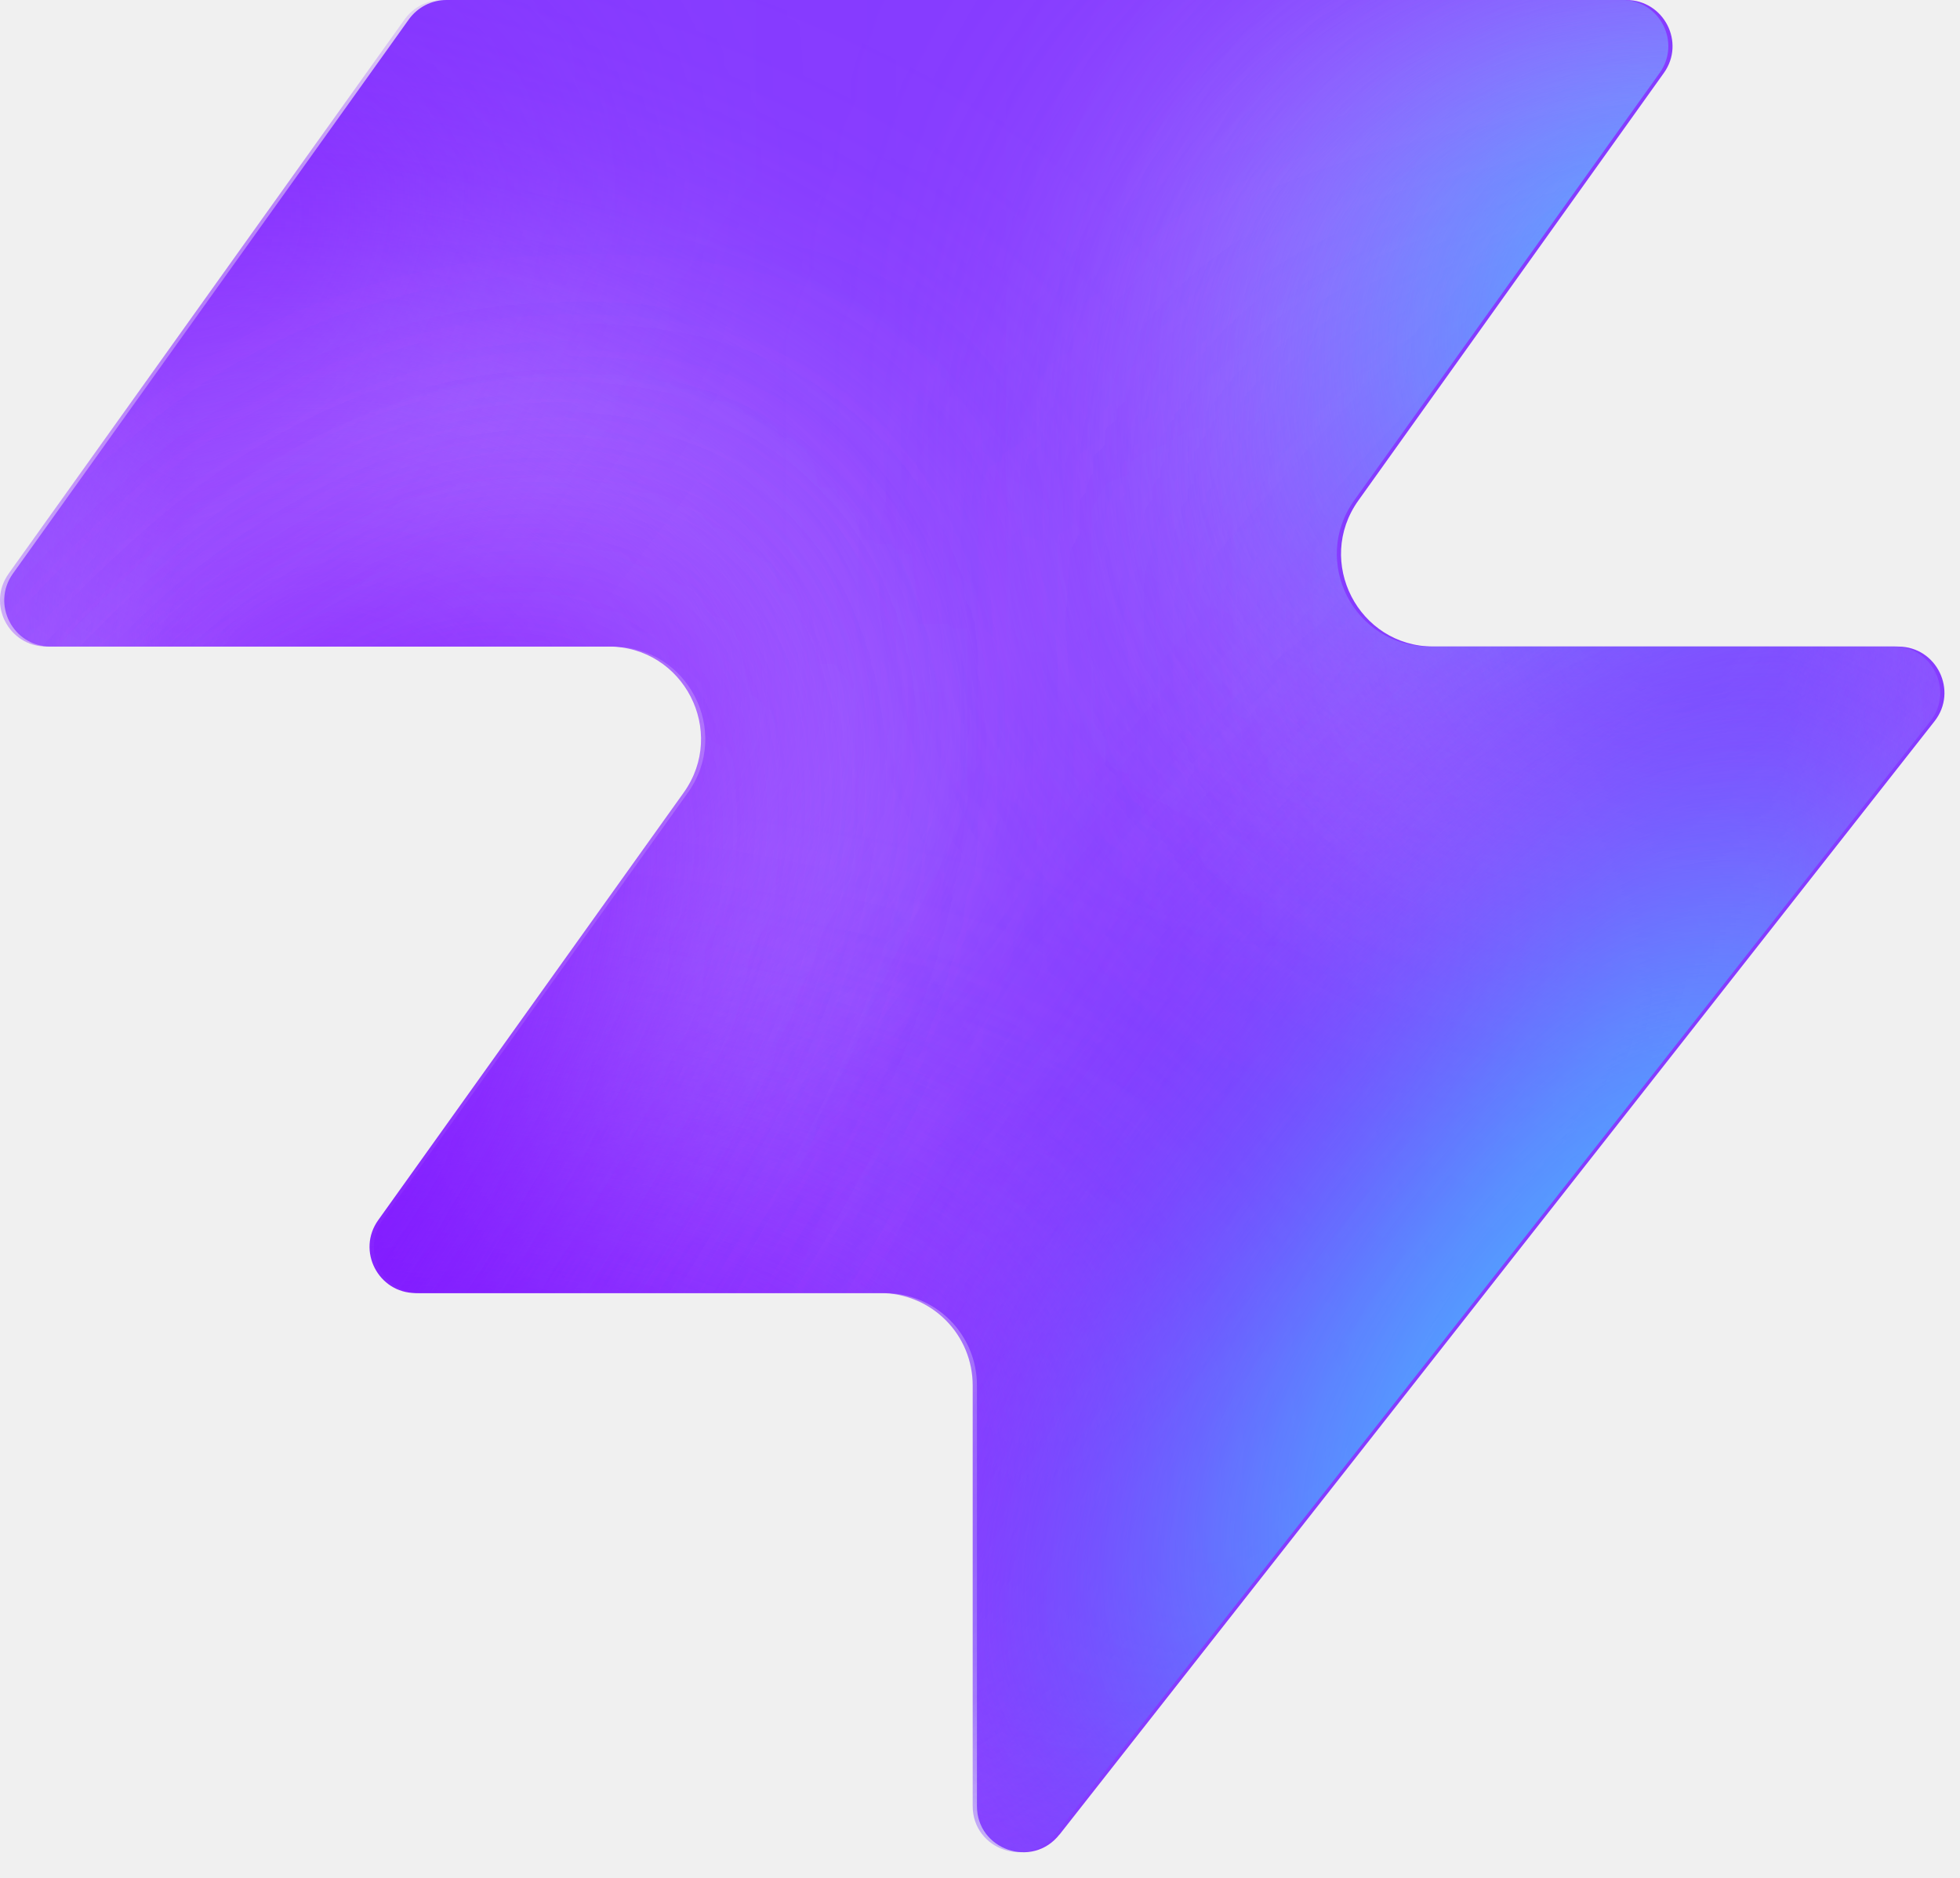
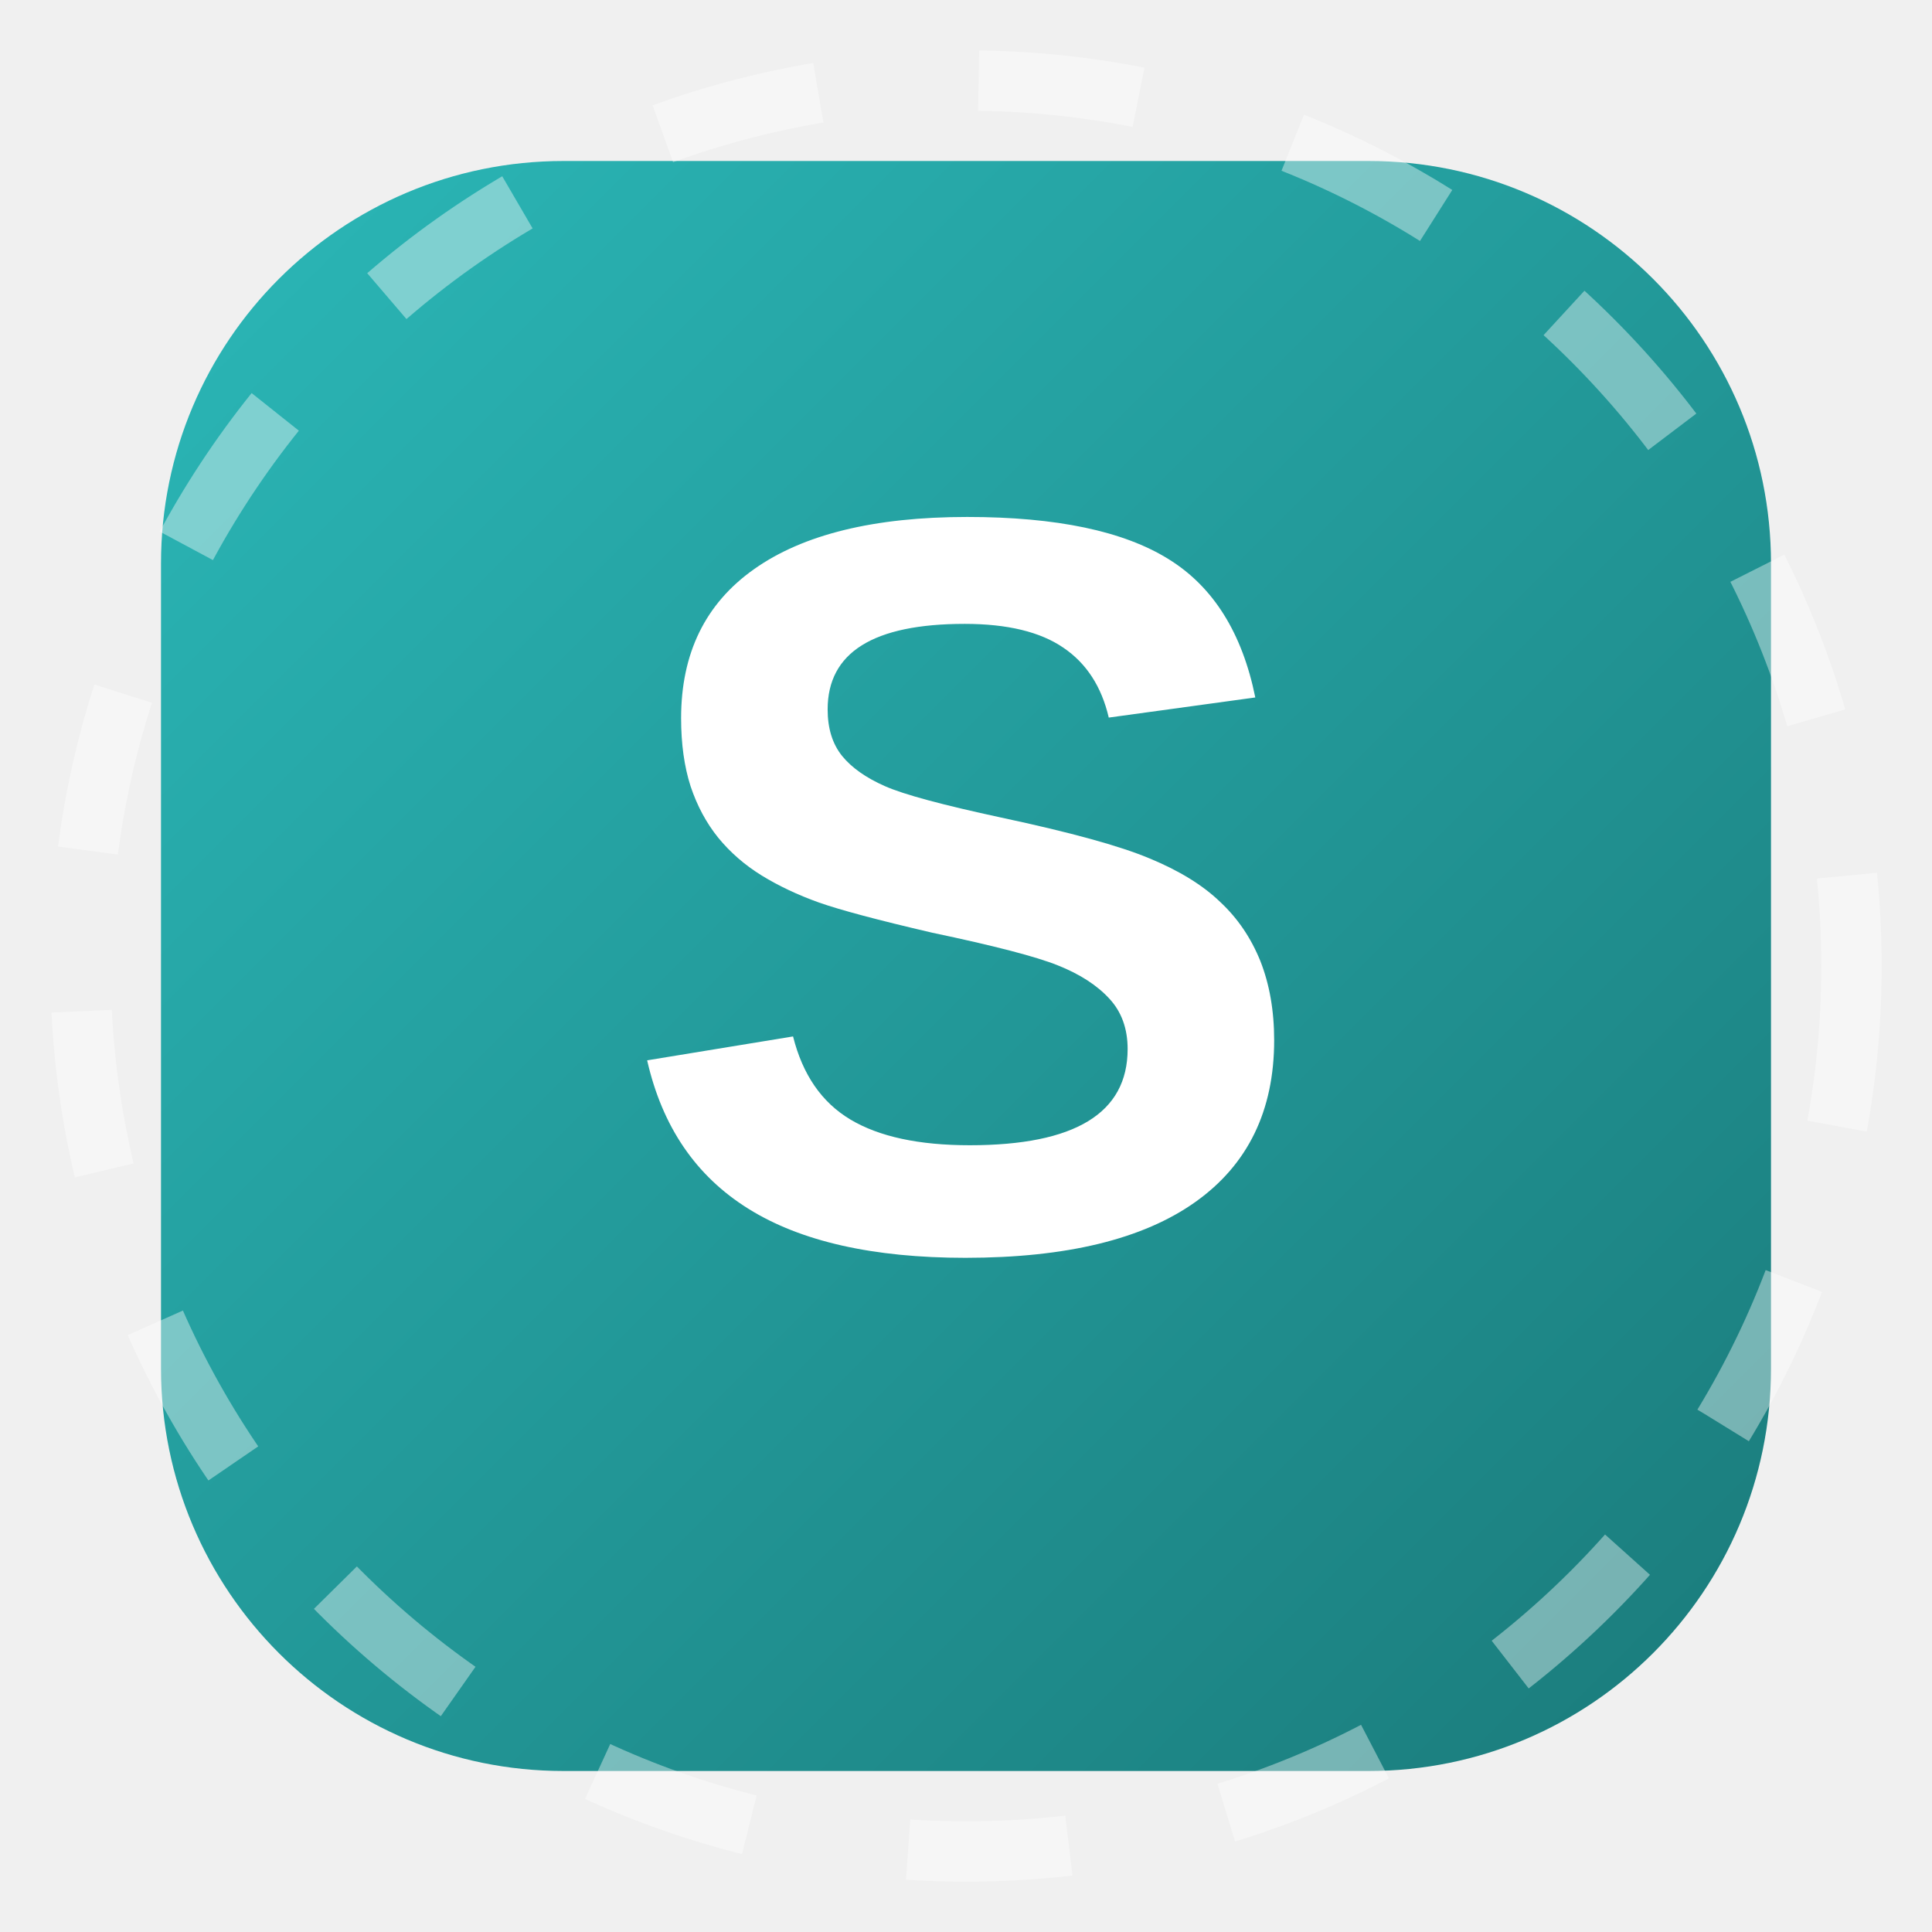
- <svg xmlns="http://www.w3.org/2000/svg" width="48" height="46" fill="none" viewBox="0 0 48 46">
-   <path fill="#863bff" d="M25.946 44.938c-.664.845-2.021.375-2.021-.698V33.937a2.26 2.26 0 0 0-2.262-2.262H10.287c-.92 0-1.456-1.04-.92-1.788l7.48-10.471c1.07-1.497 0-3.578-1.842-3.578H1.237c-.92 0-1.456-1.04-.92-1.788L10.013.474c.214-.297.556-.474.92-.474h28.894c.92 0 1.456 1.04.92 1.788l-7.48 10.471c-1.07 1.498 0 3.579 1.842 3.579h11.377c.943 0 1.473 1.088.89 1.83L25.947 44.94z" style="fill:#863bff;fill:color(display-p3 .525 .23 1);fill-opacity:1" />
-   <mask id="a" width="48" height="46" x="0" y="0" maskUnits="userSpaceOnUse" style="mask-type:alpha">
-     <path fill="#000" d="M25.842 44.938c-.664.844-2.021.375-2.021-.698V33.937a2.26 2.26 0 0 0-2.262-2.262H10.183c-.92 0-1.456-1.04-.92-1.788l7.48-10.471c1.07-1.498 0-3.579-1.842-3.579H1.133c-.92 0-1.456-1.04-.92-1.787L9.91.473c.214-.297.556-.474.92-.474h28.894c.92 0 1.456 1.04.92 1.788l-7.48 10.471c-1.07 1.498 0 3.578 1.842 3.578h11.377c.943 0 1.473 1.088.89 1.832L25.843 44.94z" style="fill:#000;fill-opacity:1" />
-   </mask>
-   <g mask="url(#a)">
-     <g filter="url(#b)">
-       <ellipse cx="5.508" cy="14.704" fill="#ede6ff" rx="5.508" ry="14.704" style="fill:#ede6ff;fill:color(display-p3 .927 .903 1);fill-opacity:1" transform="matrix(.00324 1 1 -.00324 -4.47 31.516)" />
-     </g>
-     <g filter="url(#c)">
-       <ellipse cx="10.399" cy="29.851" fill="#ede6ff" rx="10.399" ry="29.851" style="fill:#ede6ff;fill:color(display-p3 .927 .903 1);fill-opacity:1" transform="matrix(.00324 1 1 -.00324 -39.328 7.883)" />
-     </g>
-     <g filter="url(#d)">
-       <ellipse cx="5.508" cy="30.487" fill="#7e14ff" rx="5.508" ry="30.487" style="fill:#7e14ff;fill:color(display-p3 .492 .077 1);fill-opacity:1" transform="rotate(89.814 -25.913 -14.639)scale(1 -1)" />
-     </g>
-     <g filter="url(#e)">
-       <ellipse cx="5.508" cy="30.599" fill="#7e14ff" rx="5.508" ry="30.599" style="fill:#7e14ff;fill:color(display-p3 .492 .077 1);fill-opacity:1" transform="rotate(89.814 -32.644 -3.334)scale(1 -1)" />
-     </g>
-     <g filter="url(#f)">
-       <ellipse cx="5.508" cy="30.599" fill="#7e14ff" rx="5.508" ry="30.599" style="fill:#7e14ff;fill:color(display-p3 .492 .077 1);fill-opacity:1" transform="matrix(.00324 1 1 -.00324 -34.34 30.47)" />
-     </g>
-     <g filter="url(#g)">
-       <ellipse cx="14.072" cy="22.078" fill="#ede6ff" rx="14.072" ry="22.078" style="fill:#ede6ff;fill:color(display-p3 .927 .903 1);fill-opacity:1" transform="rotate(93.35 24.506 48.493)scale(-1 1)" />
-     </g>
-     <g filter="url(#h)">
-       <ellipse cx="3.47" cy="21.501" fill="#7e14ff" rx="3.47" ry="21.501" style="fill:#7e14ff;fill:color(display-p3 .492 .077 1);fill-opacity:1" transform="rotate(89.009 28.708 47.59)scale(-1 1)" />
-     </g>
-     <g filter="url(#i)">
-       <ellipse cx="3.47" cy="21.501" fill="#7e14ff" rx="3.47" ry="21.501" style="fill:#7e14ff;fill:color(display-p3 .492 .077 1);fill-opacity:1" transform="rotate(89.009 28.708 47.59)scale(-1 1)" />
-     </g>
-     <g filter="url(#j)">
-       <ellipse cx=".387" cy="8.972" fill="#7e14ff" rx="4.407" ry="29.108" style="fill:#7e14ff;fill:color(display-p3 .492 .077 1);fill-opacity:1" transform="rotate(39.51 .387 8.972)" />
-     </g>
-     <g filter="url(#k)">
-       <ellipse cx="47.523" cy="-6.092" fill="#7e14ff" rx="4.407" ry="29.108" style="fill:#7e14ff;fill:color(display-p3 .492 .077 1);fill-opacity:1" transform="rotate(37.892 47.523 -6.092)" />
-     </g>
-     <g filter="url(#l)">
-       <ellipse cx="41.412" cy="6.333" fill="#47bfff" rx="5.971" ry="9.665" style="fill:#47bfff;fill:color(display-p3 .28 .748 1);fill-opacity:1" transform="rotate(37.892 41.412 6.333)" />
-     </g>
-     <g filter="url(#m)">
-       <ellipse cx="-1.879" cy="38.332" fill="#7e14ff" rx="4.407" ry="29.108" style="fill:#7e14ff;fill:color(display-p3 .492 .077 1);fill-opacity:1" transform="rotate(37.892 -1.88 38.332)" />
-     </g>
-     <g filter="url(#n)">
-       <ellipse cx="-1.879" cy="38.332" fill="#7e14ff" rx="4.407" ry="29.108" style="fill:#7e14ff;fill:color(display-p3 .492 .077 1);fill-opacity:1" transform="rotate(37.892 -1.88 38.332)" />
-     </g>
-     <g filter="url(#o)">
-       <ellipse cx="35.651" cy="29.907" fill="#7e14ff" rx="4.407" ry="29.108" style="fill:#7e14ff;fill:color(display-p3 .492 .077 1);fill-opacity:1" transform="rotate(37.892 35.651 29.907)" />
-     </g>
-     <g filter="url(#p)">
-       <ellipse cx="38.418" cy="32.4" fill="#47bfff" rx="5.971" ry="15.297" style="fill:#47bfff;fill:color(display-p3 .28 .748 1);fill-opacity:1" transform="rotate(37.892 38.418 32.4)" />
-     </g>
-   </g>
+ <svg xmlns="http://www.w3.org/2000/svg" width="48" height="48" viewBox="0 0 48 48">
  <defs>
-     <filter id="b" width="60.045" height="41.654" x="-19.77" y="16.149" color-interpolation-filters="sRGB" filterUnits="userSpaceOnUse">
-       <feFlood flood-opacity="0" result="BackgroundImageFix" />
-       <feBlend in="SourceGraphic" in2="BackgroundImageFix" result="shape" />
-       <feGaussianBlur result="effect1_foregroundBlur_2002_17158" stdDeviation="7.659" />
-     </filter>
-     <filter id="c" width="90.34" height="51.437" x="-54.613" y="-7.533" color-interpolation-filters="sRGB" filterUnits="userSpaceOnUse">
-       <feFlood flood-opacity="0" result="BackgroundImageFix" />
-       <feBlend in="SourceGraphic" in2="BackgroundImageFix" result="shape" />
-       <feGaussianBlur result="effect1_foregroundBlur_2002_17158" stdDeviation="7.659" />
-     </filter>
-     <filter id="d" width="79.355" height="29.4" x="-49.64" y="2.03" color-interpolation-filters="sRGB" filterUnits="userSpaceOnUse">
-       <feFlood flood-opacity="0" result="BackgroundImageFix" />
-       <feBlend in="SourceGraphic" in2="BackgroundImageFix" result="shape" />
-       <feGaussianBlur result="effect1_foregroundBlur_2002_17158" stdDeviation="4.596" />
-     </filter>
-     <filter id="e" width="79.579" height="29.4" x="-45.045" y="20.029" color-interpolation-filters="sRGB" filterUnits="userSpaceOnUse">
-       <feFlood flood-opacity="0" result="BackgroundImageFix" />
-       <feBlend in="SourceGraphic" in2="BackgroundImageFix" result="shape" />
-       <feGaussianBlur result="effect1_foregroundBlur_2002_17158" stdDeviation="4.596" />
-     </filter>
-     <filter id="f" width="79.579" height="29.4" x="-43.513" y="21.178" color-interpolation-filters="sRGB" filterUnits="userSpaceOnUse">
-       <feFlood flood-opacity="0" result="BackgroundImageFix" />
-       <feBlend in="SourceGraphic" in2="BackgroundImageFix" result="shape" />
-       <feGaussianBlur result="effect1_foregroundBlur_2002_17158" stdDeviation="4.596" />
-     </filter>
-     <filter id="g" width="74.749" height="58.852" x="15.756" y="-17.901" color-interpolation-filters="sRGB" filterUnits="userSpaceOnUse">
-       <feFlood flood-opacity="0" result="BackgroundImageFix" />
-       <feBlend in="SourceGraphic" in2="BackgroundImageFix" result="shape" />
-       <feGaussianBlur result="effect1_foregroundBlur_2002_17158" stdDeviation="7.659" />
-     </filter>
-     <filter id="h" width="61.377" height="25.362" x="23.548" y="2.284" color-interpolation-filters="sRGB" filterUnits="userSpaceOnUse">
-       <feFlood flood-opacity="0" result="BackgroundImageFix" />
-       <feBlend in="SourceGraphic" in2="BackgroundImageFix" result="shape" />
-       <feGaussianBlur result="effect1_foregroundBlur_2002_17158" stdDeviation="4.596" />
-     </filter>
-     <filter id="i" width="61.377" height="25.362" x="23.548" y="2.284" color-interpolation-filters="sRGB" filterUnits="userSpaceOnUse">
-       <feFlood flood-opacity="0" result="BackgroundImageFix" />
-       <feBlend in="SourceGraphic" in2="BackgroundImageFix" result="shape" />
-       <feGaussianBlur result="effect1_foregroundBlur_2002_17158" stdDeviation="4.596" />
-     </filter>
-     <filter id="j" width="56.045" height="63.649" x="-27.636" y="-22.853" color-interpolation-filters="sRGB" filterUnits="userSpaceOnUse">
-       <feFlood flood-opacity="0" result="BackgroundImageFix" />
-       <feBlend in="SourceGraphic" in2="BackgroundImageFix" result="shape" />
-       <feGaussianBlur result="effect1_foregroundBlur_2002_17158" stdDeviation="4.596" />
-     </filter>
-     <filter id="k" width="54.814" height="64.646" x="20.116" y="-38.415" color-interpolation-filters="sRGB" filterUnits="userSpaceOnUse">
-       <feFlood flood-opacity="0" result="BackgroundImageFix" />
-       <feBlend in="SourceGraphic" in2="BackgroundImageFix" result="shape" />
-       <feGaussianBlur result="effect1_foregroundBlur_2002_17158" stdDeviation="4.596" />
-     </filter>
-     <filter id="l" width="33.541" height="35.313" x="24.641" y="-11.323" color-interpolation-filters="sRGB" filterUnits="userSpaceOnUse">
-       <feFlood flood-opacity="0" result="BackgroundImageFix" />
-       <feBlend in="SourceGraphic" in2="BackgroundImageFix" result="shape" />
-       <feGaussianBlur result="effect1_foregroundBlur_2002_17158" stdDeviation="4.596" />
-     </filter>
-     <filter id="m" width="54.814" height="64.646" x="-29.286" y="6.009" color-interpolation-filters="sRGB" filterUnits="userSpaceOnUse">
-       <feFlood flood-opacity="0" result="BackgroundImageFix" />
-       <feBlend in="SourceGraphic" in2="BackgroundImageFix" result="shape" />
-       <feGaussianBlur result="effect1_foregroundBlur_2002_17158" stdDeviation="4.596" />
-     </filter>
-     <filter id="n" width="54.814" height="64.646" x="-29.286" y="6.009" color-interpolation-filters="sRGB" filterUnits="userSpaceOnUse">
-       <feFlood flood-opacity="0" result="BackgroundImageFix" />
-       <feBlend in="SourceGraphic" in2="BackgroundImageFix" result="shape" />
-       <feGaussianBlur result="effect1_foregroundBlur_2002_17158" stdDeviation="4.596" />
-     </filter>
-     <filter id="o" width="54.814" height="64.646" x="8.244" y="-2.416" color-interpolation-filters="sRGB" filterUnits="userSpaceOnUse">
-       <feFlood flood-opacity="0" result="BackgroundImageFix" />
-       <feBlend in="SourceGraphic" in2="BackgroundImageFix" result="shape" />
-       <feGaussianBlur result="effect1_foregroundBlur_2002_17158" stdDeviation="4.596" />
-     </filter>
-     <filter id="p" width="39.409" height="43.623" x="18.713" y="10.588" color-interpolation-filters="sRGB" filterUnits="userSpaceOnUse">
-       <feFlood flood-opacity="0" result="BackgroundImageFix" />
-       <feBlend in="SourceGraphic" in2="BackgroundImageFix" result="shape" />
-       <feGaussianBlur result="effect1_foregroundBlur_2002_17158" stdDeviation="4.596" />
-     </filter>
+     <linearGradient id="g" x1="0" y1="0" x2="1" y2="1">
+       <stop offset="0%" stop-color="#2BB8B8" />
+       <stop offset="100%" stop-color="#1a7a7a" />
+     </linearGradient>
  </defs>
+   <rect x="4" y="4" width="40" height="40" rx="10" ry="10" fill="url(#g)">
+     <animate attributeName="rx" values="10;14;10" dur="3s" repeatCount="indefinite" />
+     <animate attributeName="ry" values="10;14;10" dur="3s" repeatCount="indefinite" />
+   </rect>
+   <text x="24" y="31" text-anchor="middle" font-size="26" font-weight="bold" fill="#fff" font-family="Arial">S</text>
+   <circle cx="24" cy="24" r="22" fill="none" stroke="#fff" stroke-width="1.5" stroke-dasharray="4 4" opacity="0.4">
+     <animate attributeName="stroke-dashoffset" values="0;100" dur="4s" repeatCount="indefinite" />
+     <animate attributeName="opacity" values="0.4;0.8;0.4" dur="2s" repeatCount="indefinite" />
+   </circle>
</svg>
